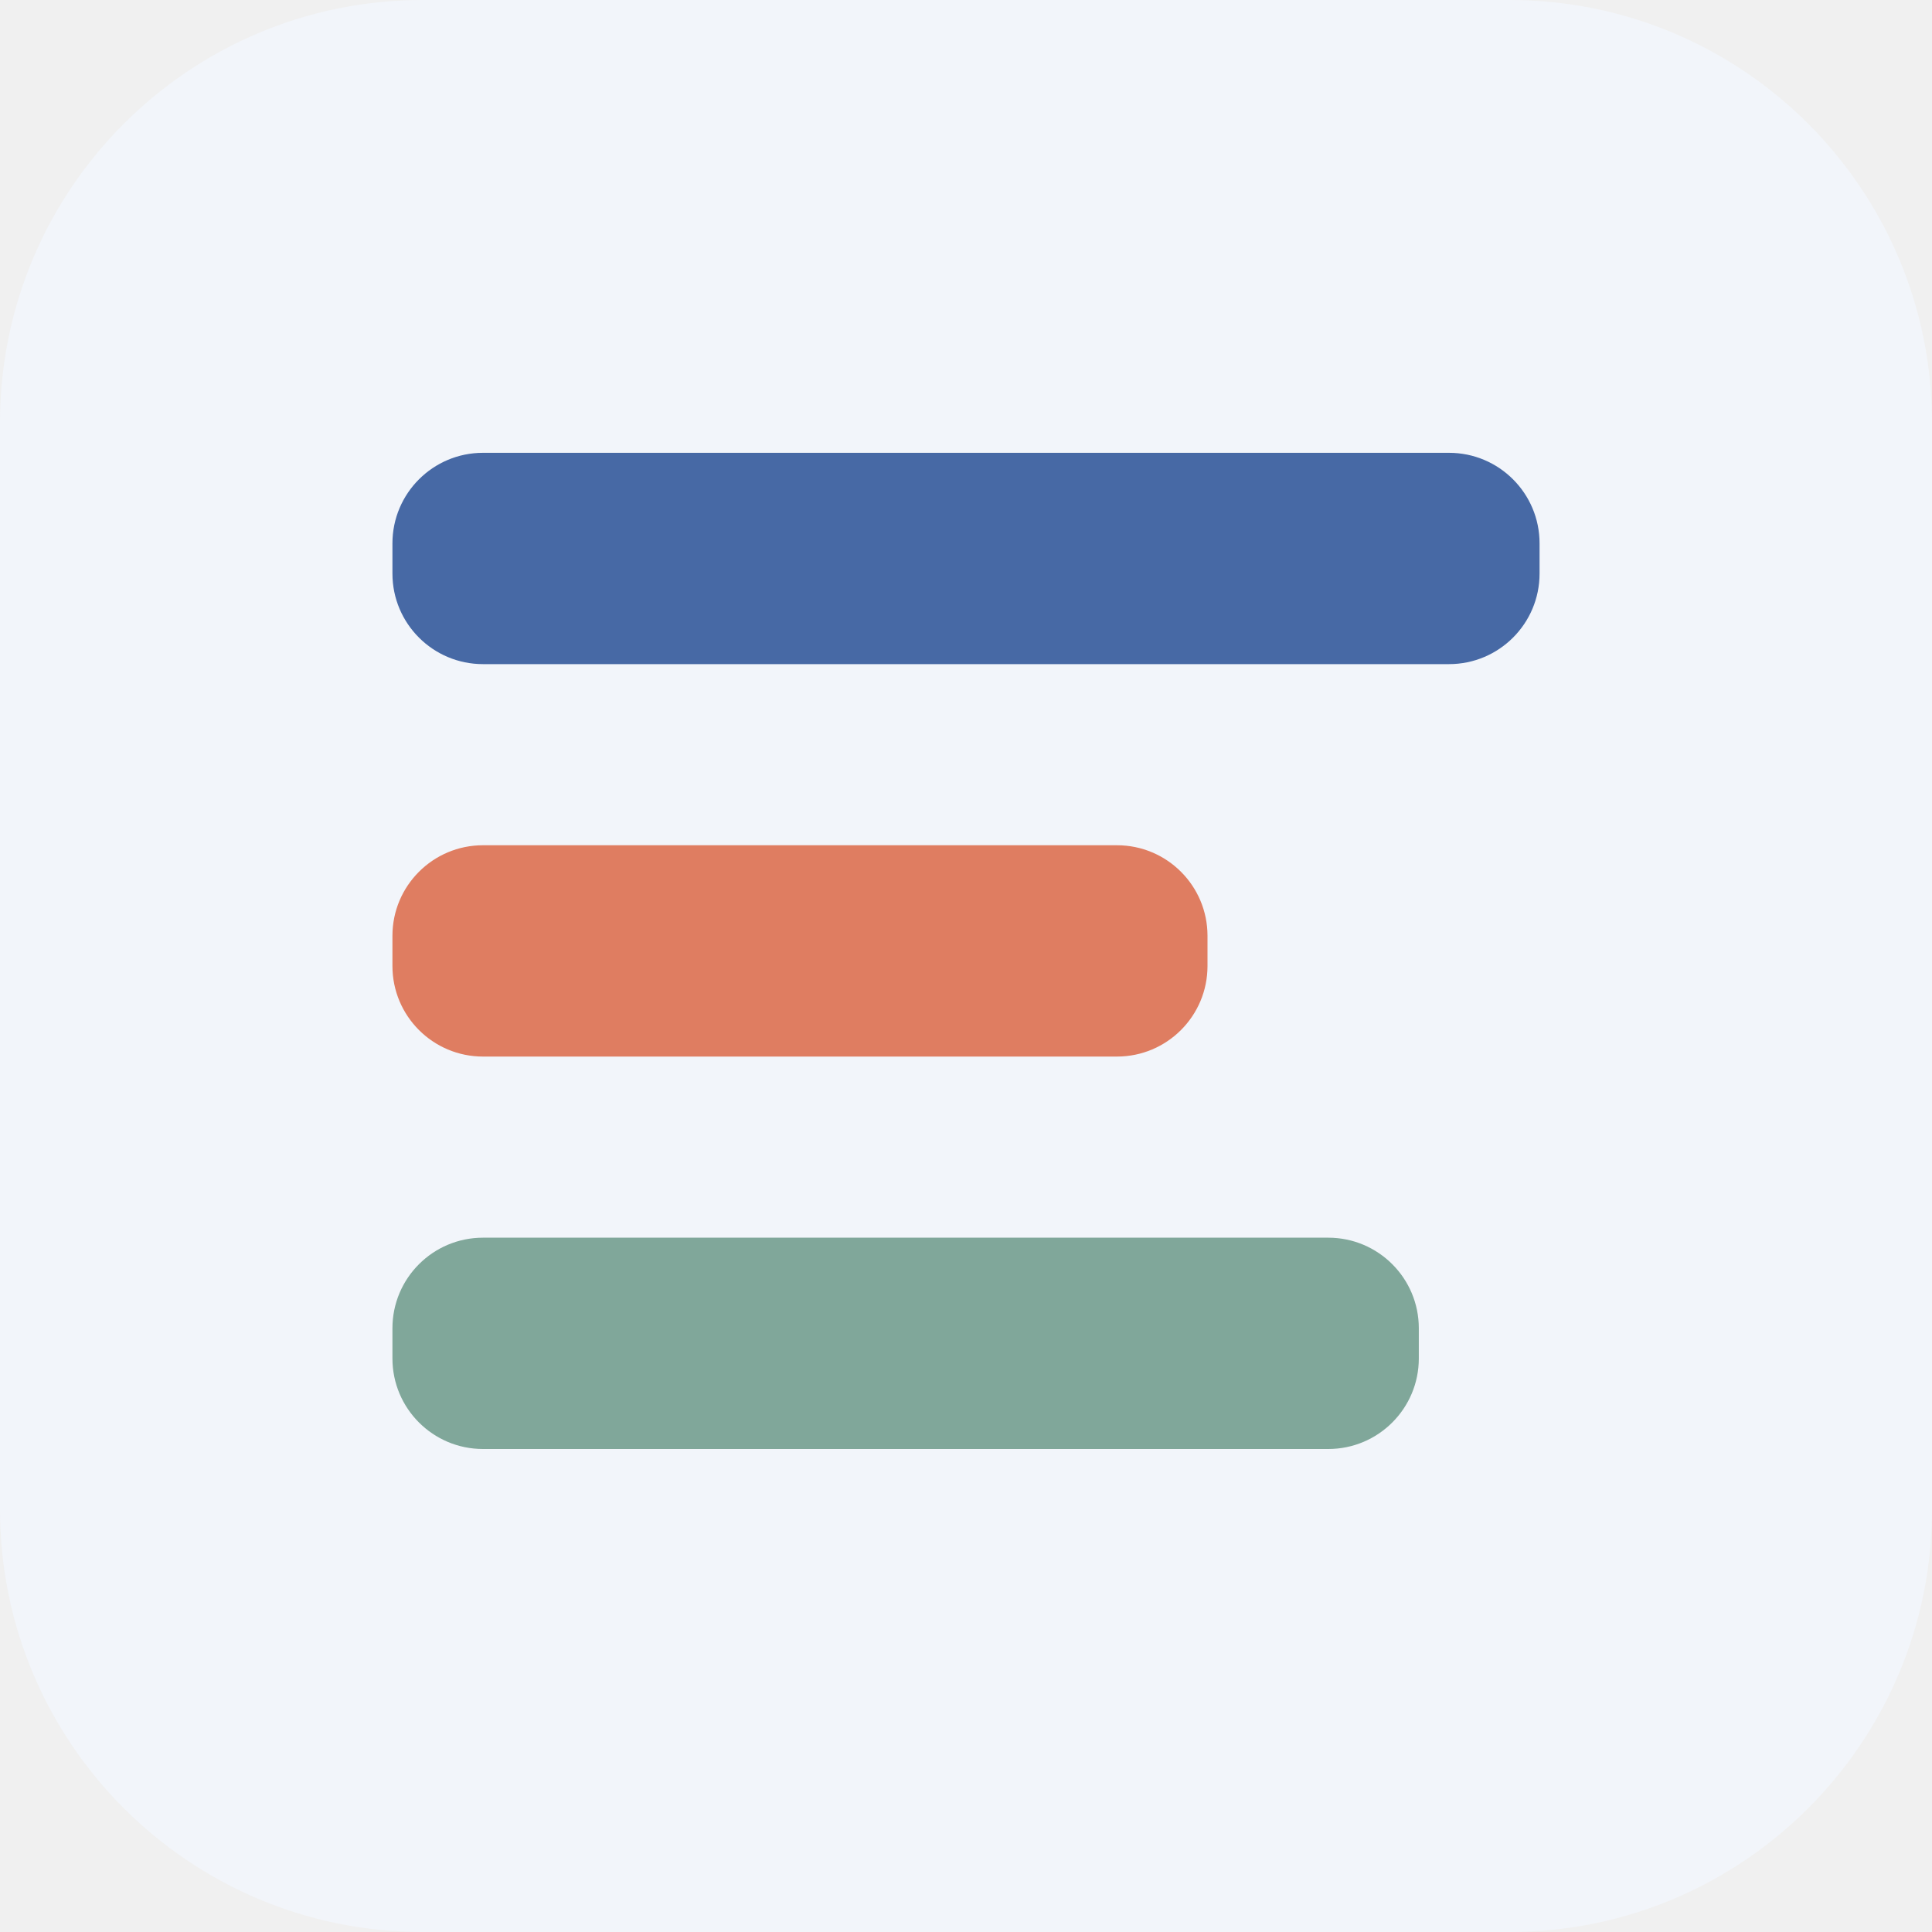
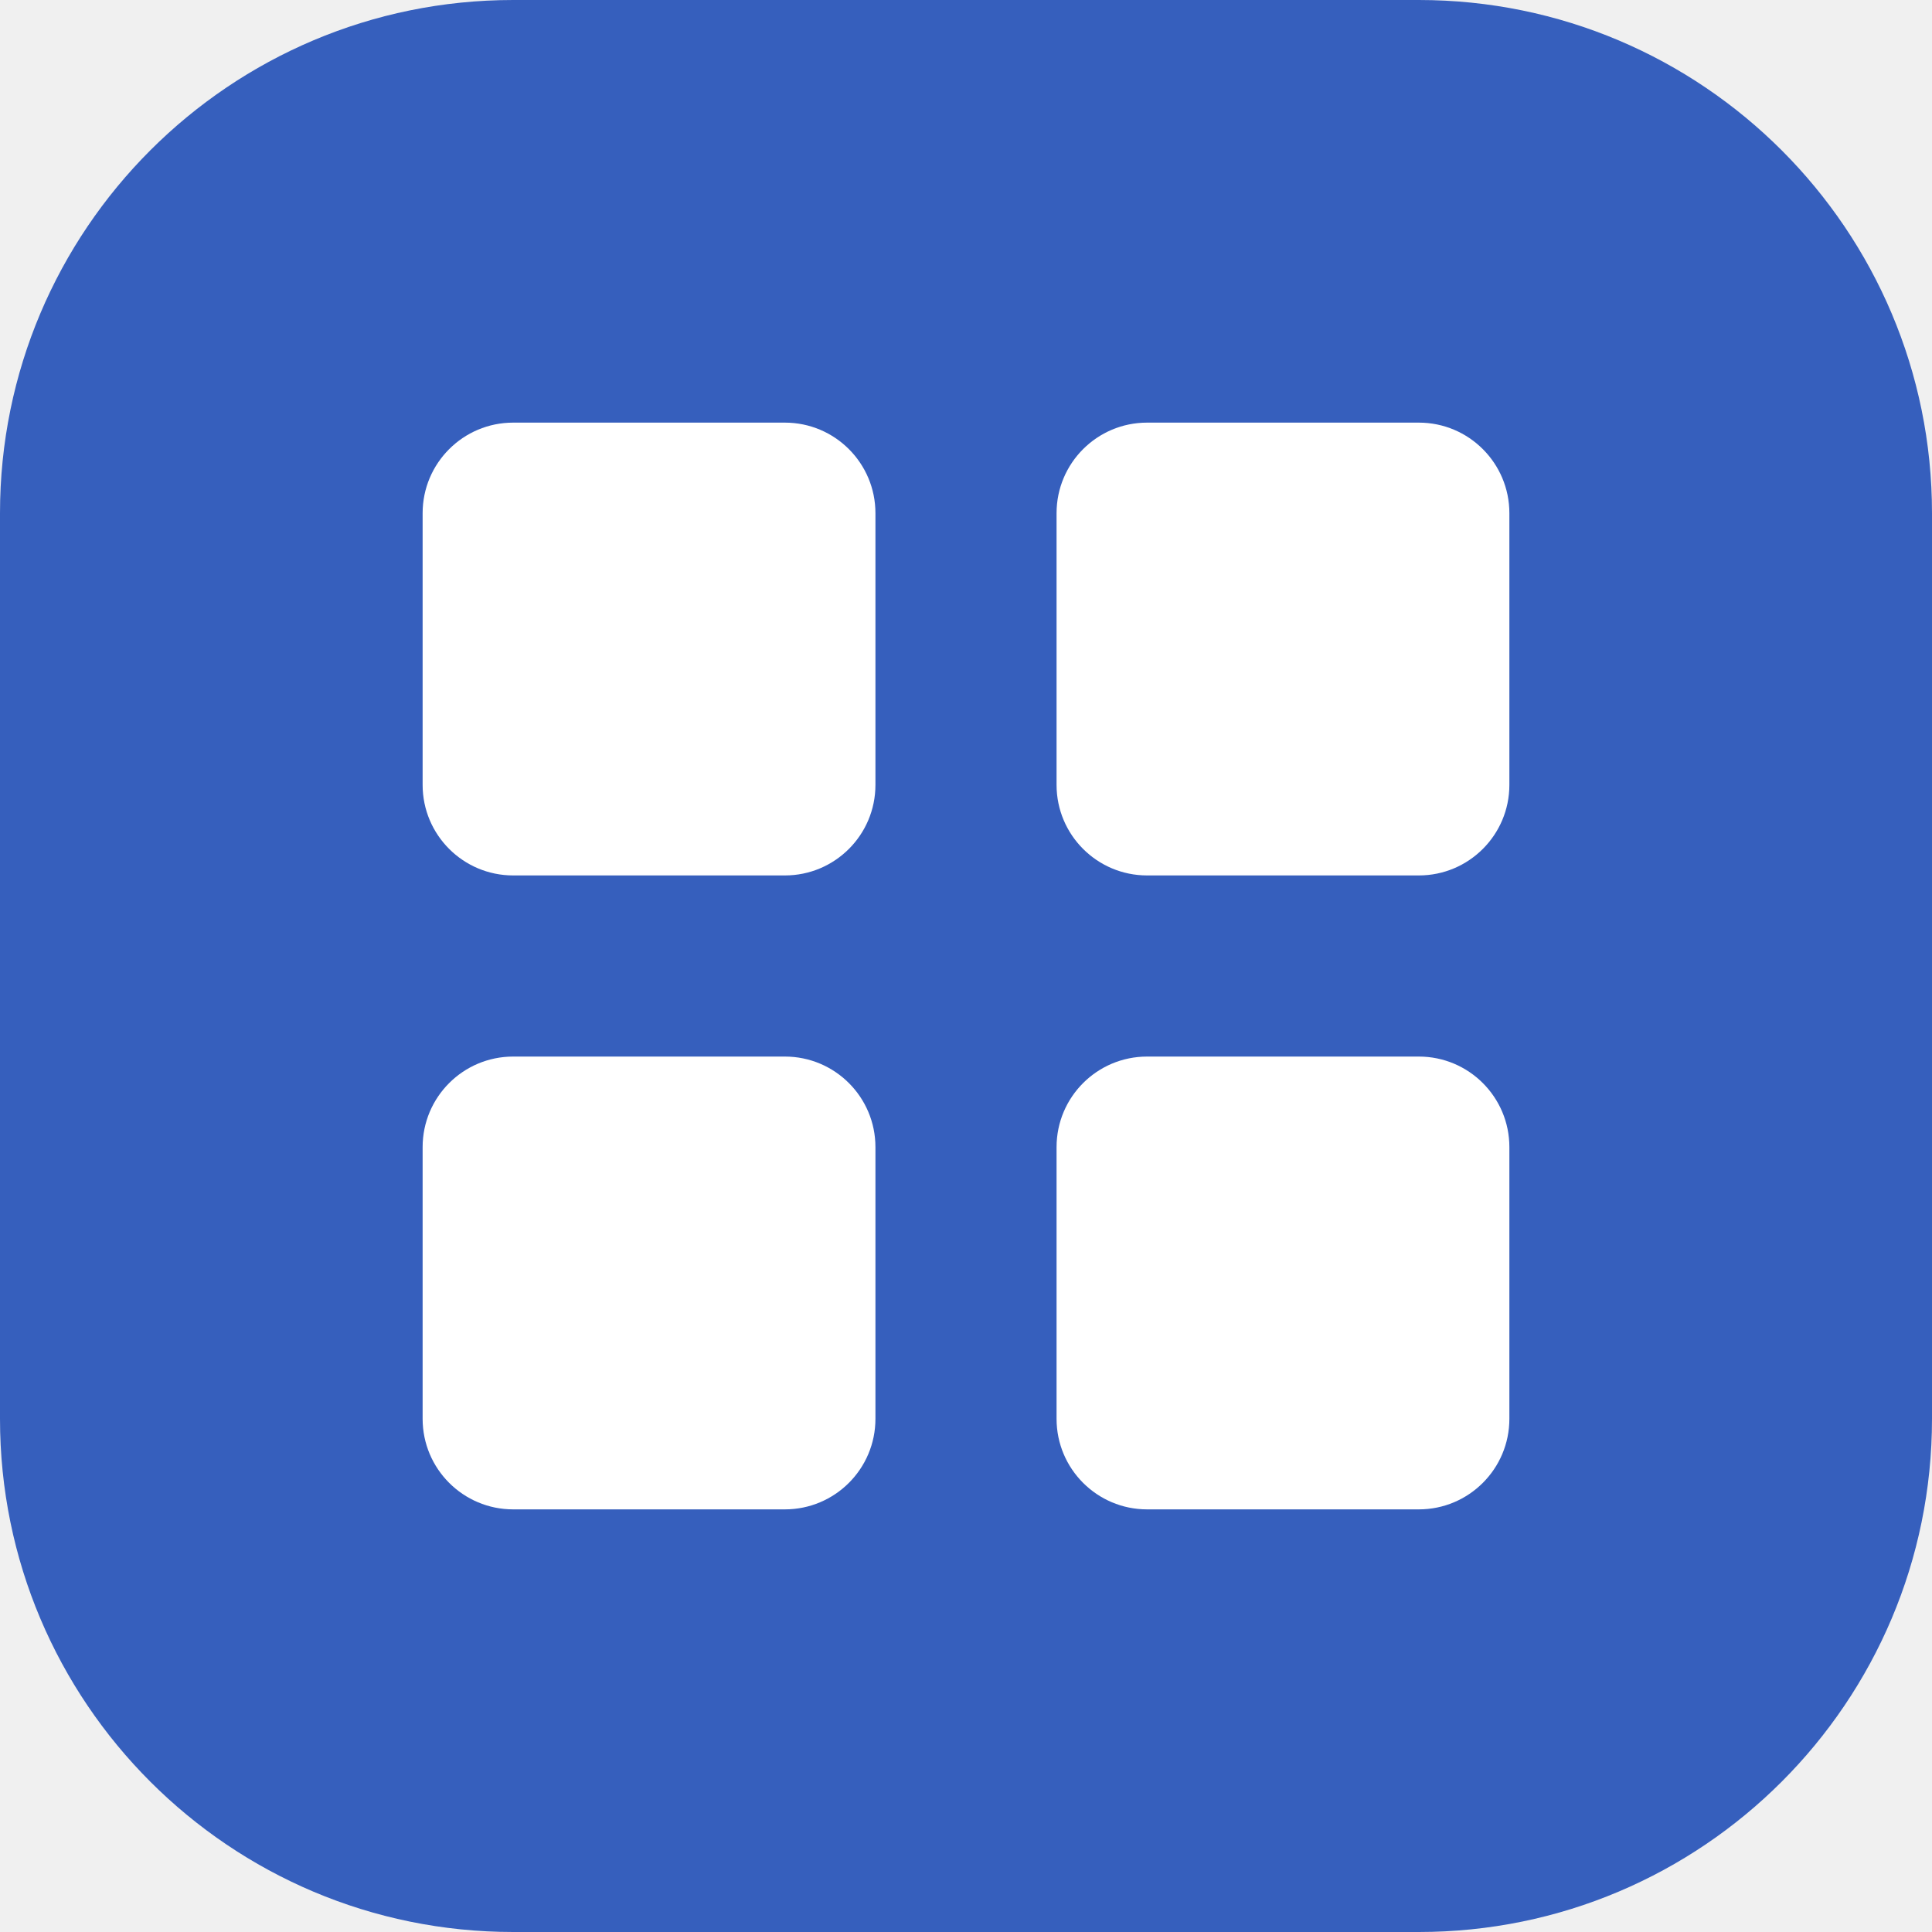
<svg xmlns="http://www.w3.org/2000/svg" width="64" height="64" viewBox="0 0 64 64">
-   <rect width="64" height="64" rx="14" fill="#f2f5fa" />
-   <rect x="13" y="15" width="38" height="7" rx="3" fill="#4769a5" />
-   <rect x="13" y="28" width="27" height="7" rx="3" fill="#df7d61" />
-   <rect x="13" y="41" width="34" height="7" rx="3" fill="#80a79a" />
+   <rect width="64" height="64" rx="17" fill="#365fbd" />
+   <g fill="#fff">
+     <rect x="14" y="14" width="15" height="15" rx="3" />
+     <rect x="35" y="14" width="15" height="15" rx="3" />
+     <rect x="14" y="35" width="15" height="15" rx="3" />
+     <rect x="35" y="35" width="15" height="15" rx="3" />
+   </g>
</svg>
